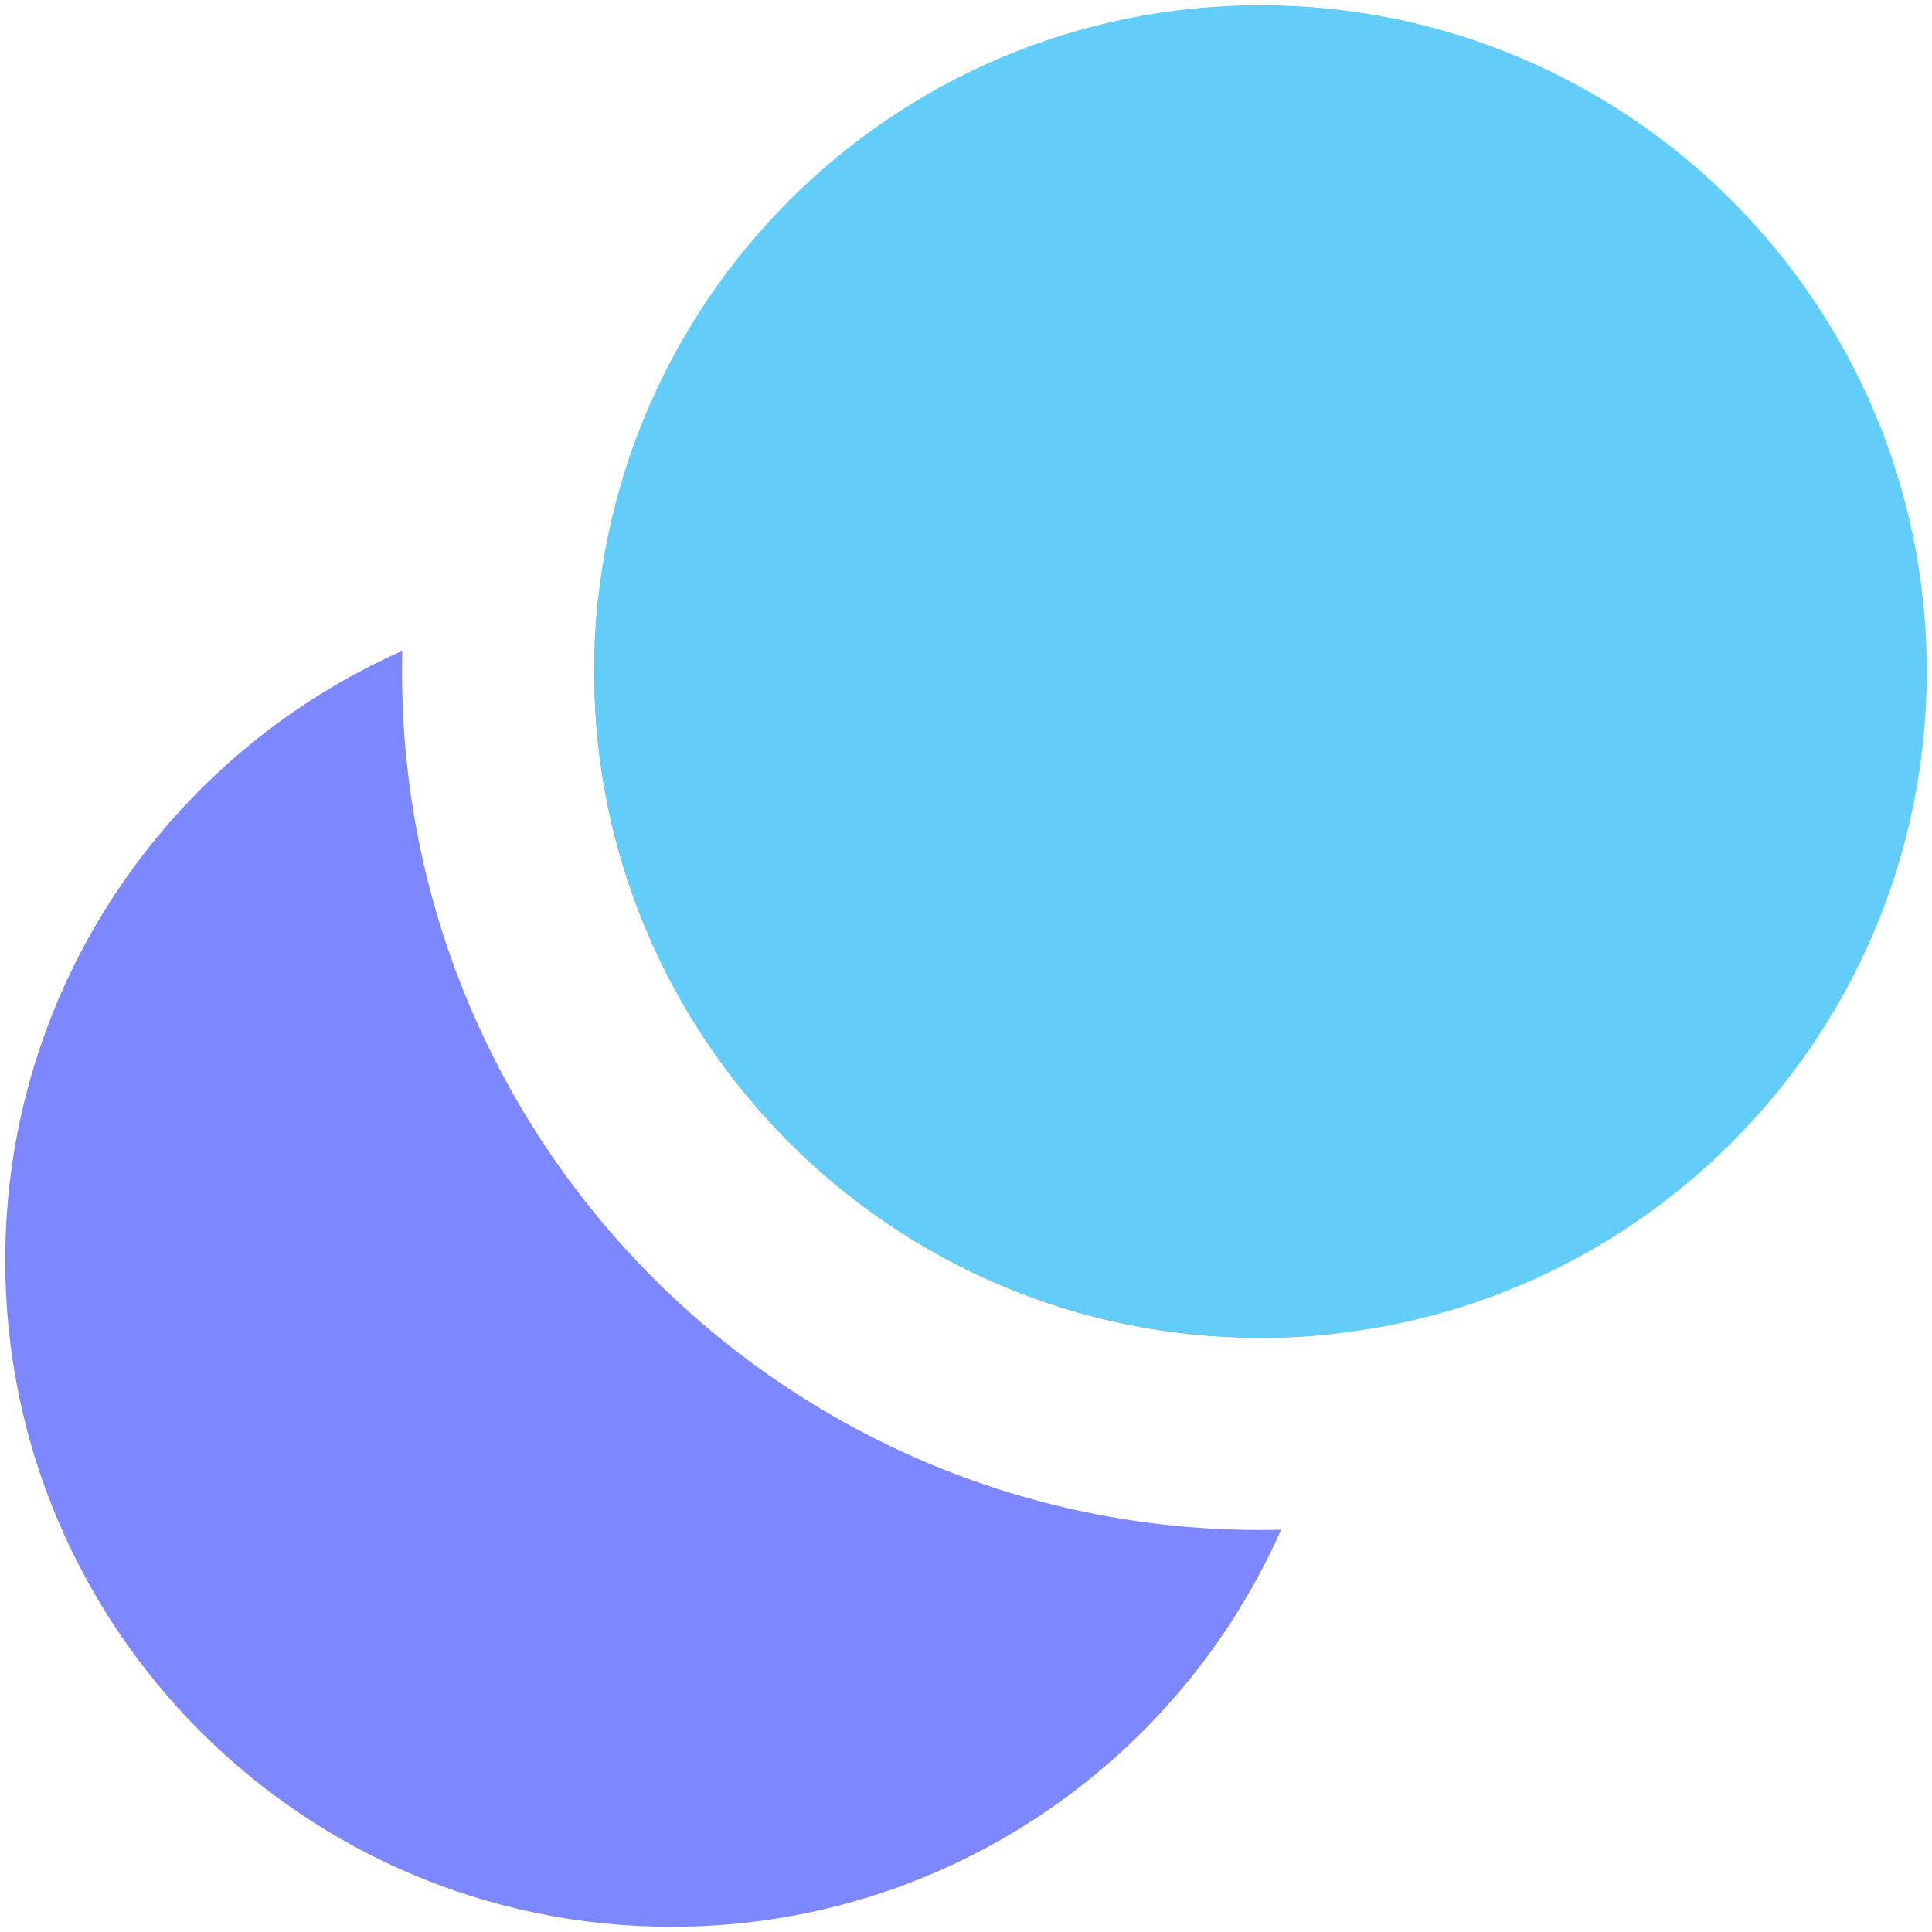
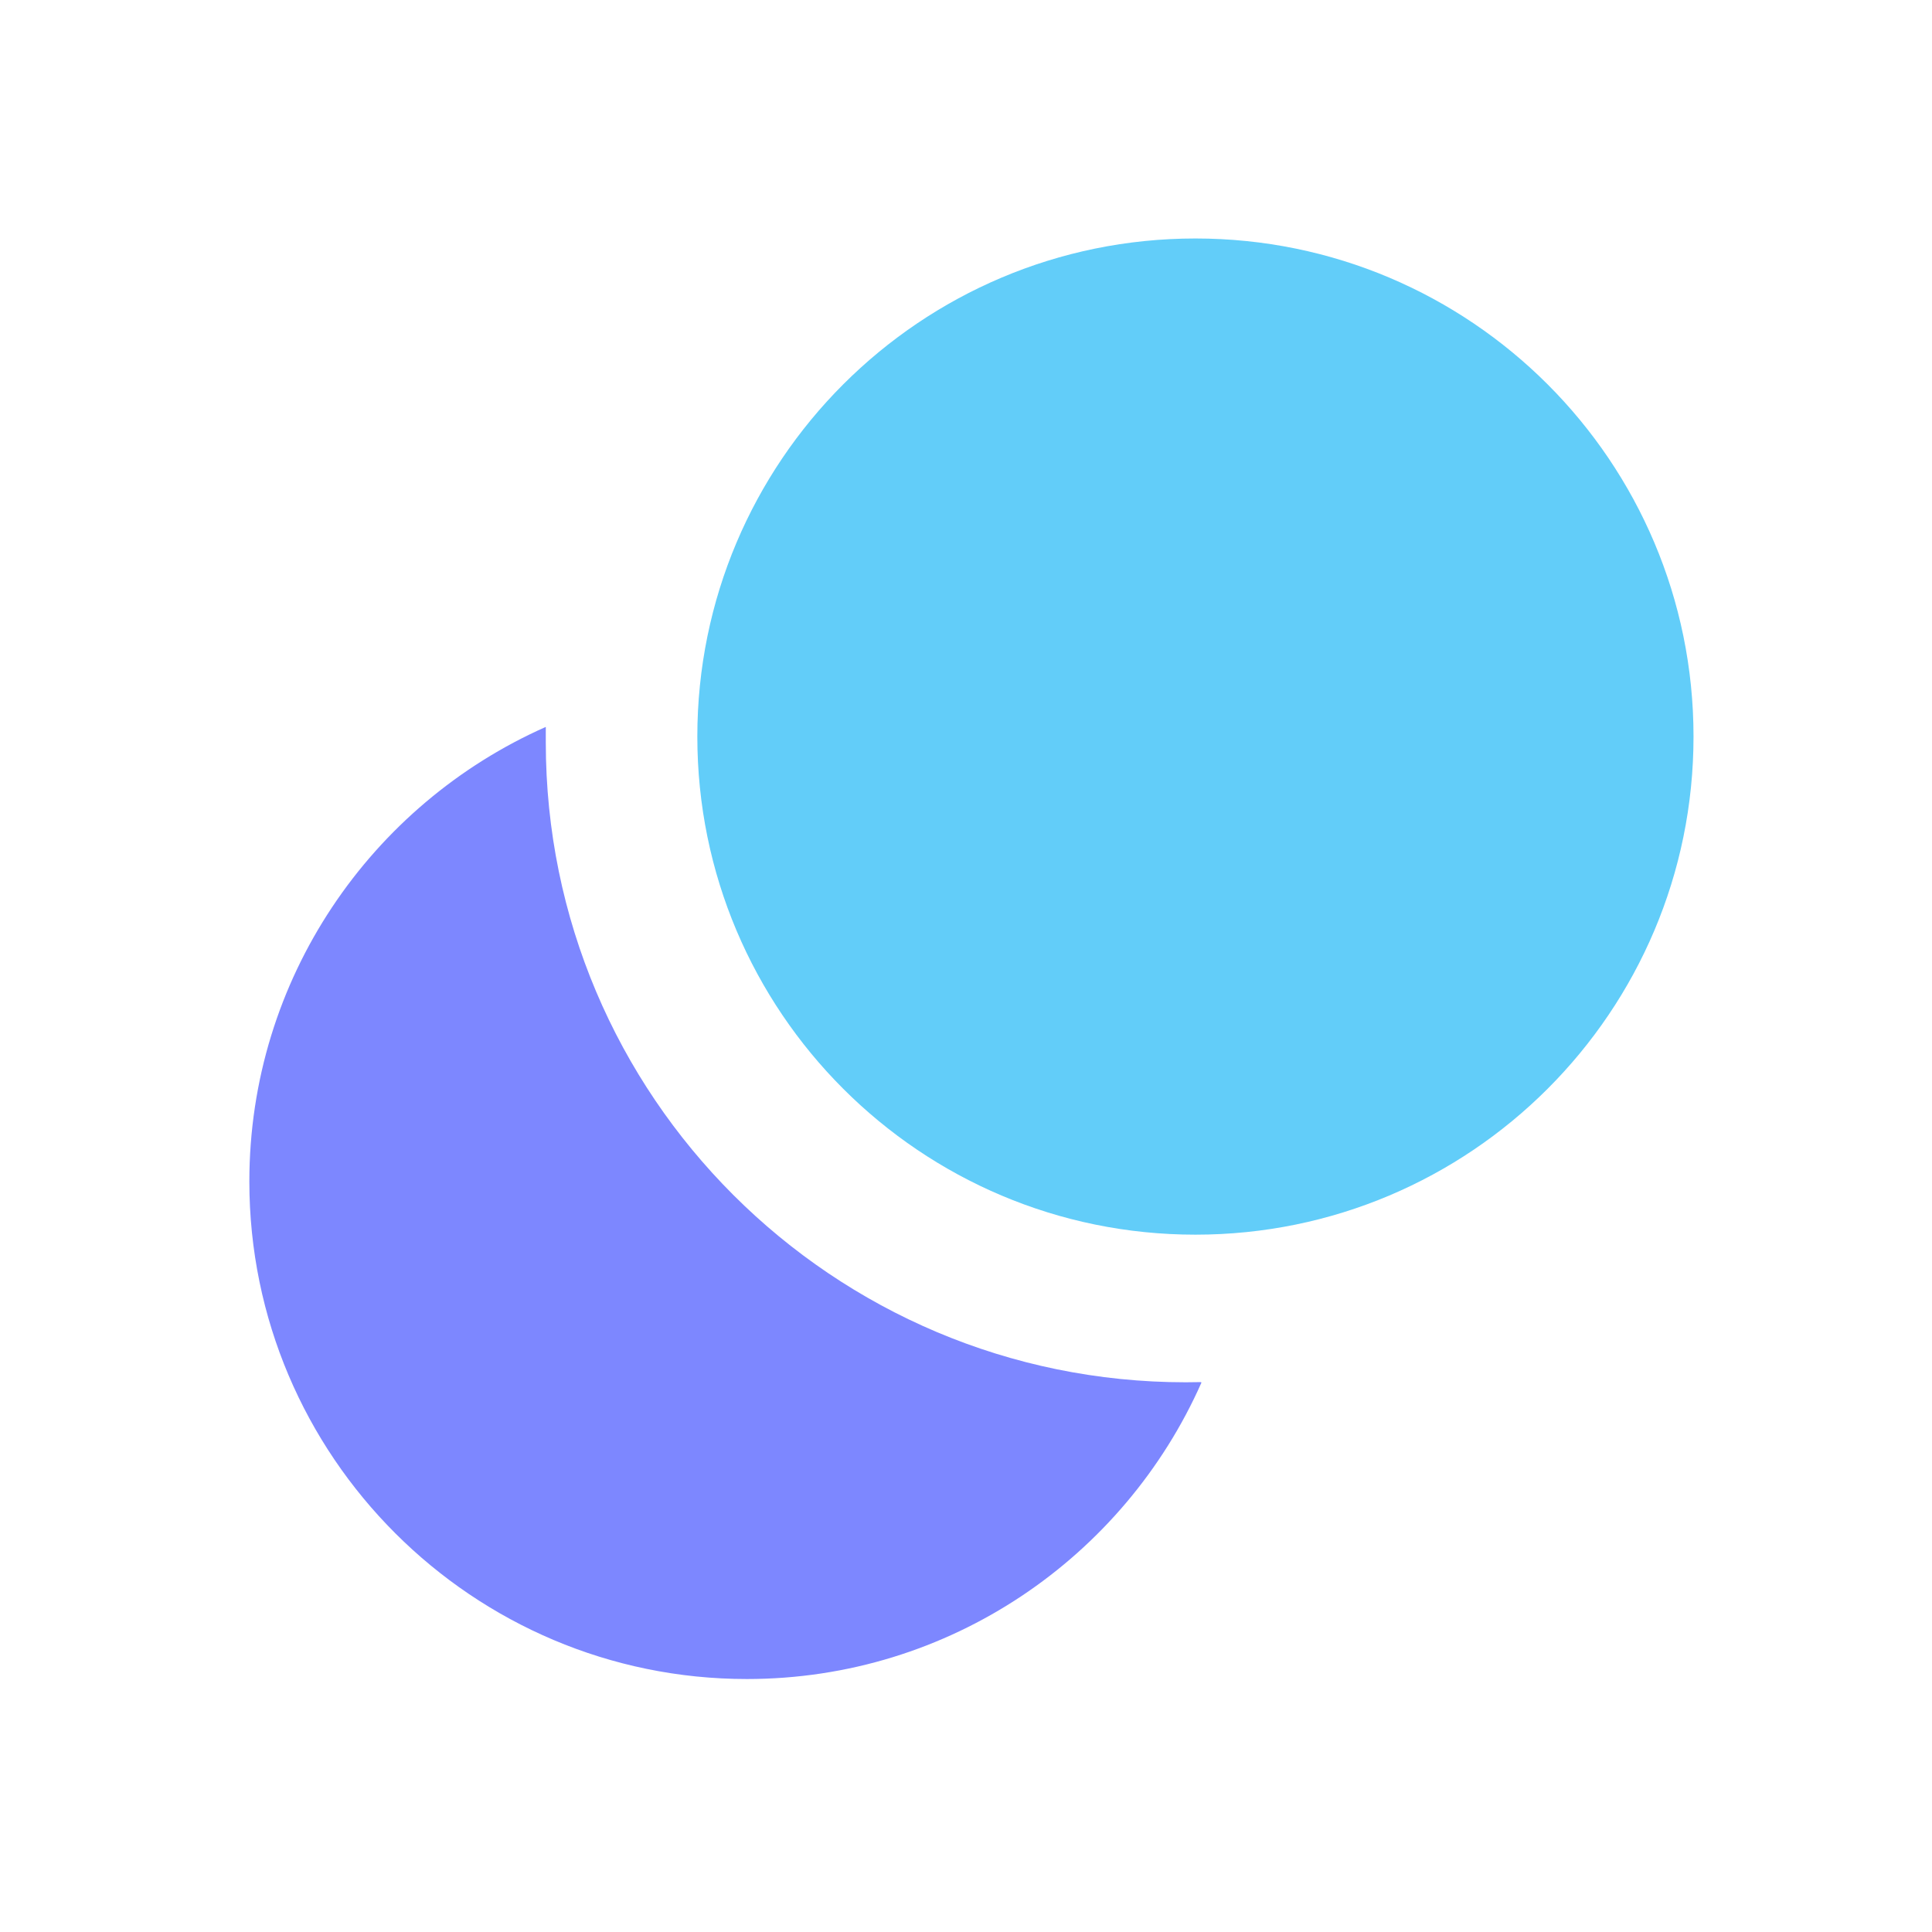
- <svg xmlns="http://www.w3.org/2000/svg" width="100%" height="100%" viewBox="0 0 32 32" version="1.1" xml:space="preserve" style="fill-rule:evenodd;clip-rule:evenodd;stroke-linejoin:round;stroke-miterlimit:2;" id="svg1">
-   <defs id="defs1" />
-   <rect id="Overlap" x="0" y="0" width="32" height="32" style="fill:none;" />
-   <g id="g1" transform="matrix(1.591345,0,0,1.591345,-9.46152,-9.46152)">
-     <path d="M 19.28,21.867 C 18.202,24.301 15.765,26 12.935,26 9.107,26 6,22.893 6,19.065 c 0,-2.83 1.699,-5.267 4.133,-6.345 -0.002,0.072 -0.003,0.143 -0.003,0.215 0,4.931 4.004,8.935 8.935,8.935 0.072,0 0.143,-0.001 0.215,-0.003 z m -7.108,-9.695 c 0.25,-0.028 0.505,-0.042 0.763,-0.042 3.827,0 6.935,3.108 6.935,6.935 0,0.258 -0.014,0.513 -0.042,0.763 -0.25,0.028 -0.505,0.042 -0.763,0.042 -3.827,0 -6.935,-3.108 -6.935,-6.935 0,-0.258 0.014,-0.513 0.042,-0.763 z" style="fill:#7d87ff" id="path1" />
-     <circle cx="19.065" cy="12.935" r="6.935" style="fill:#62cdf9" id="circle1" />
-   </g>
+ <svg xmlns="http://www.w3.org/2000/svg" width="32" height="32" viewBox="0 0 32 32">
+   <path d="m19.9 22.9c-1.28 2.89-4.17 4.91-7.53 4.91-4.54 0-8.24-3.69-8.24-8.24 0-3.36 2.02-6.25 4.91-7.53v0.255c0 5.86 4.75 10.6 10.6 10.6 0.087 0 0.165-9e-4 0.251-0.003z" fill="#7d87ff" />
+   <circle cx="19.8" cy="12.2" r="8.25" fill="#62cdf9" />
</svg>
